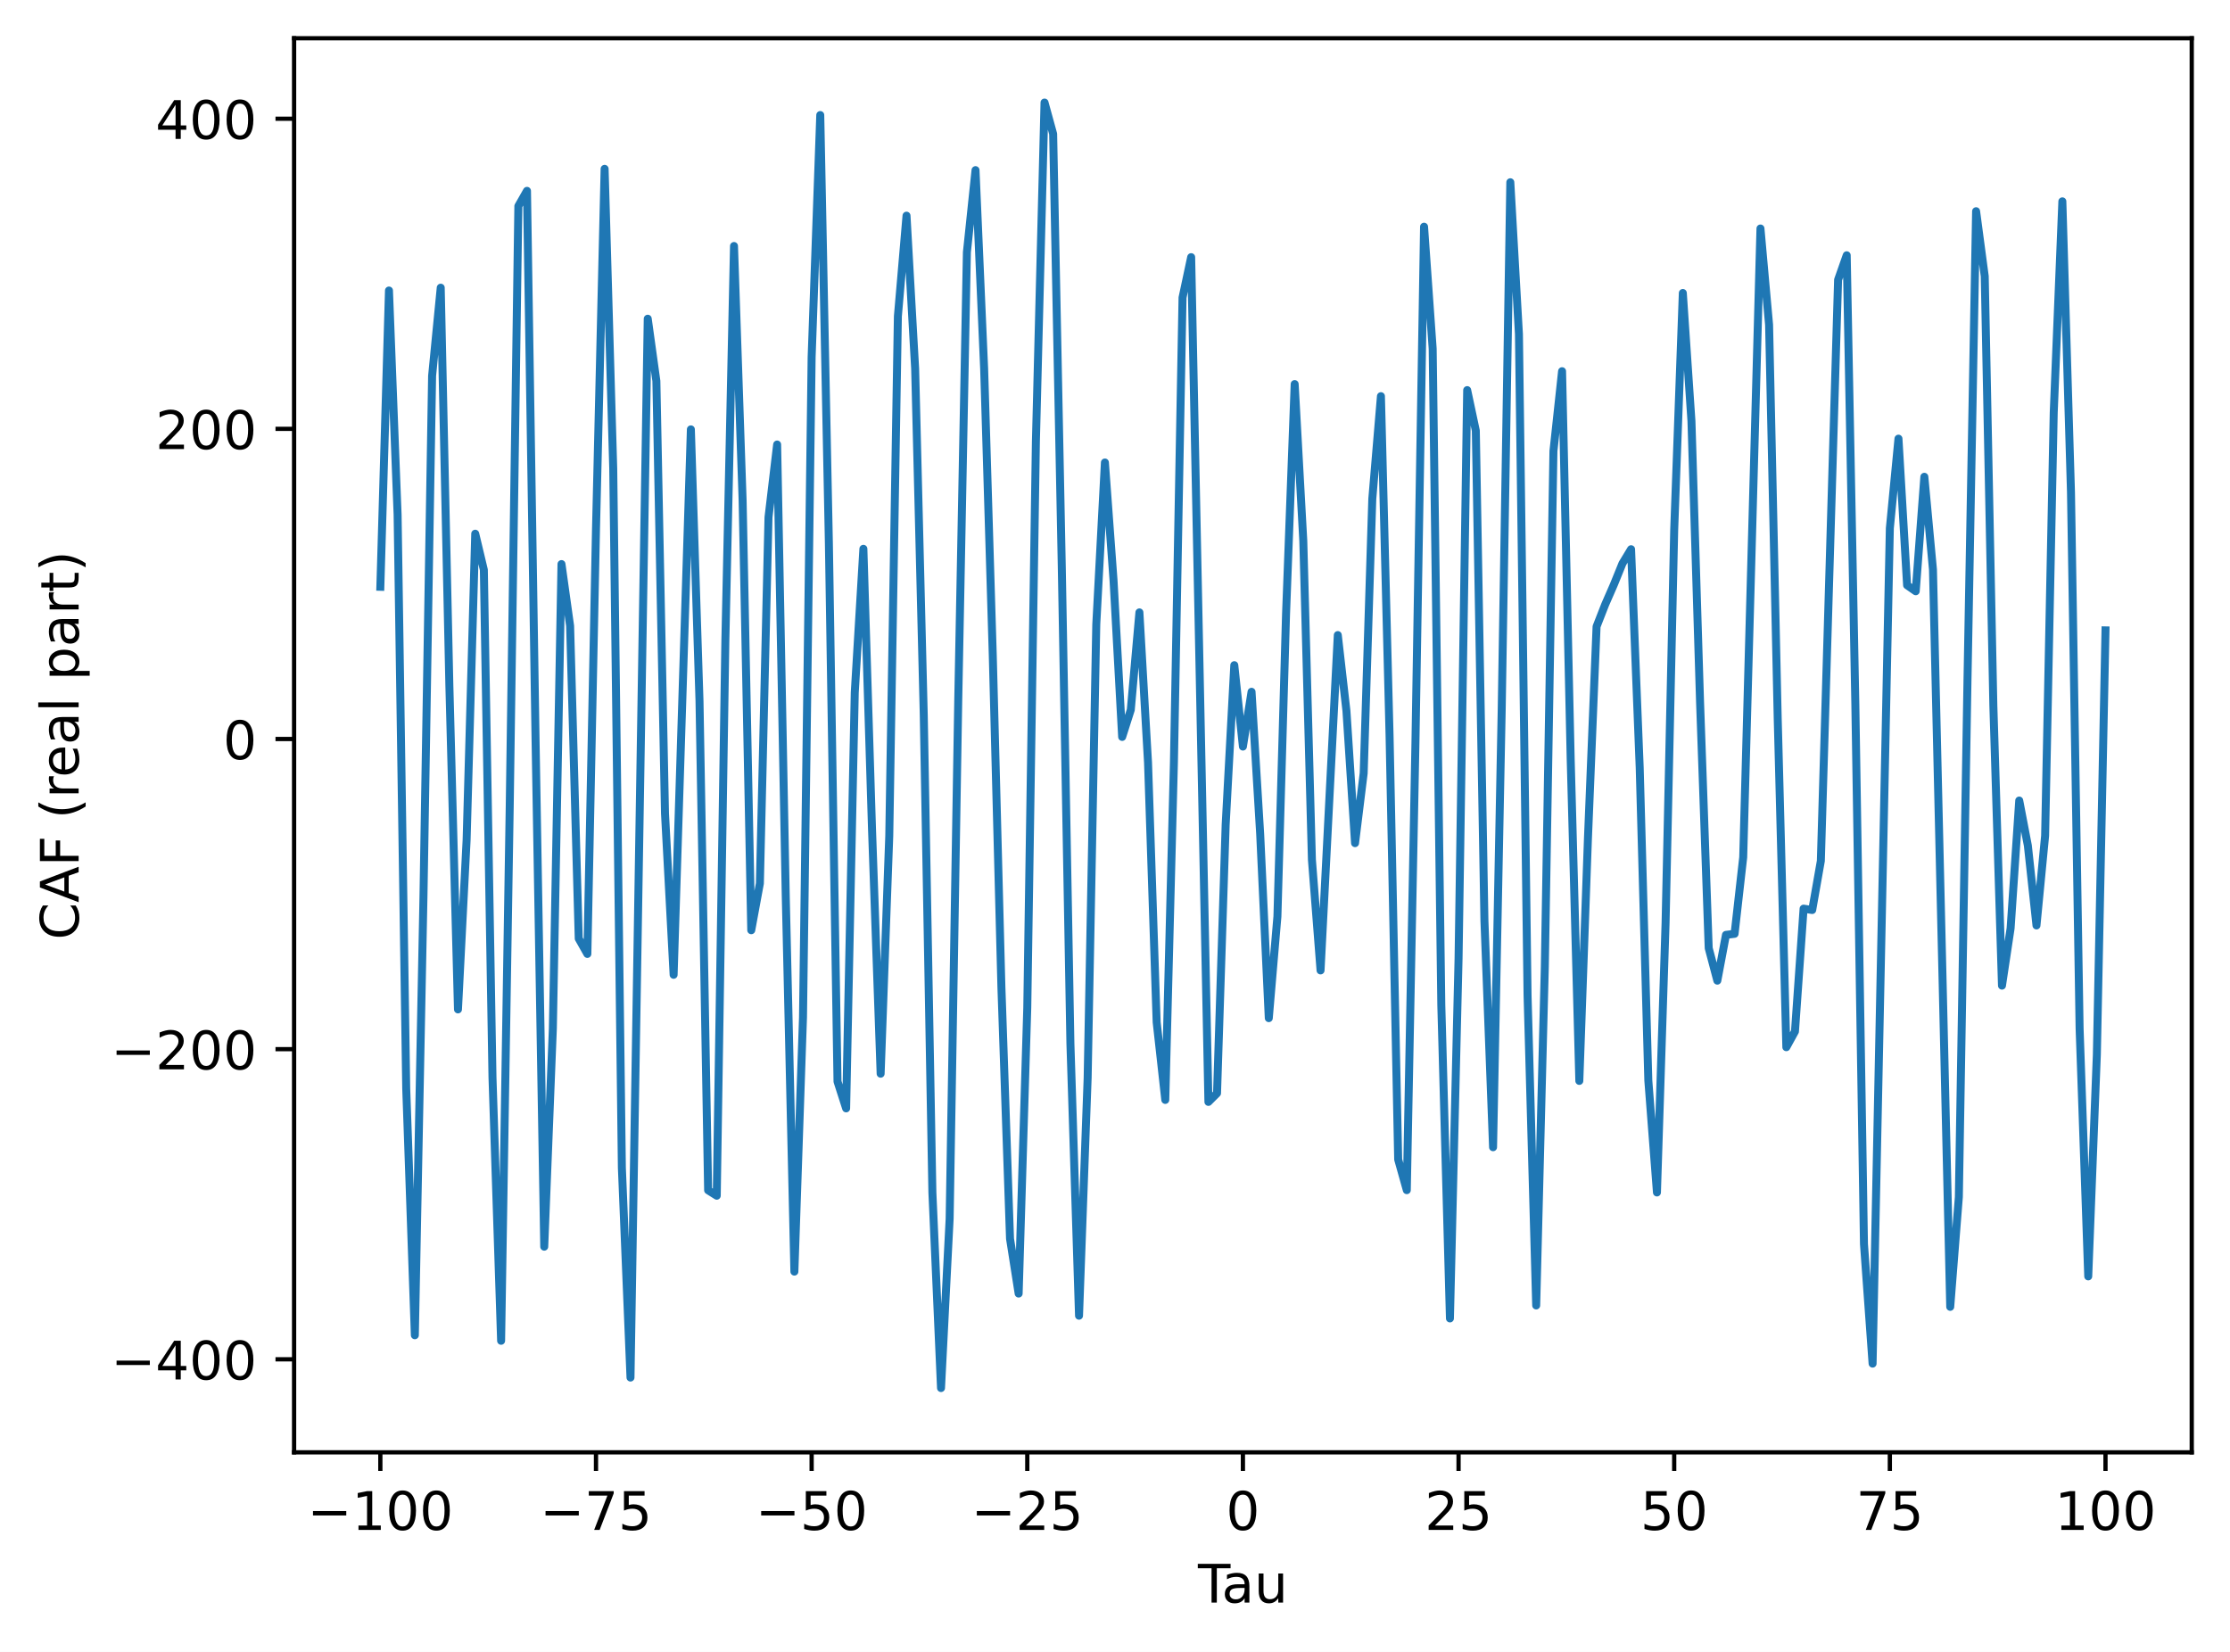
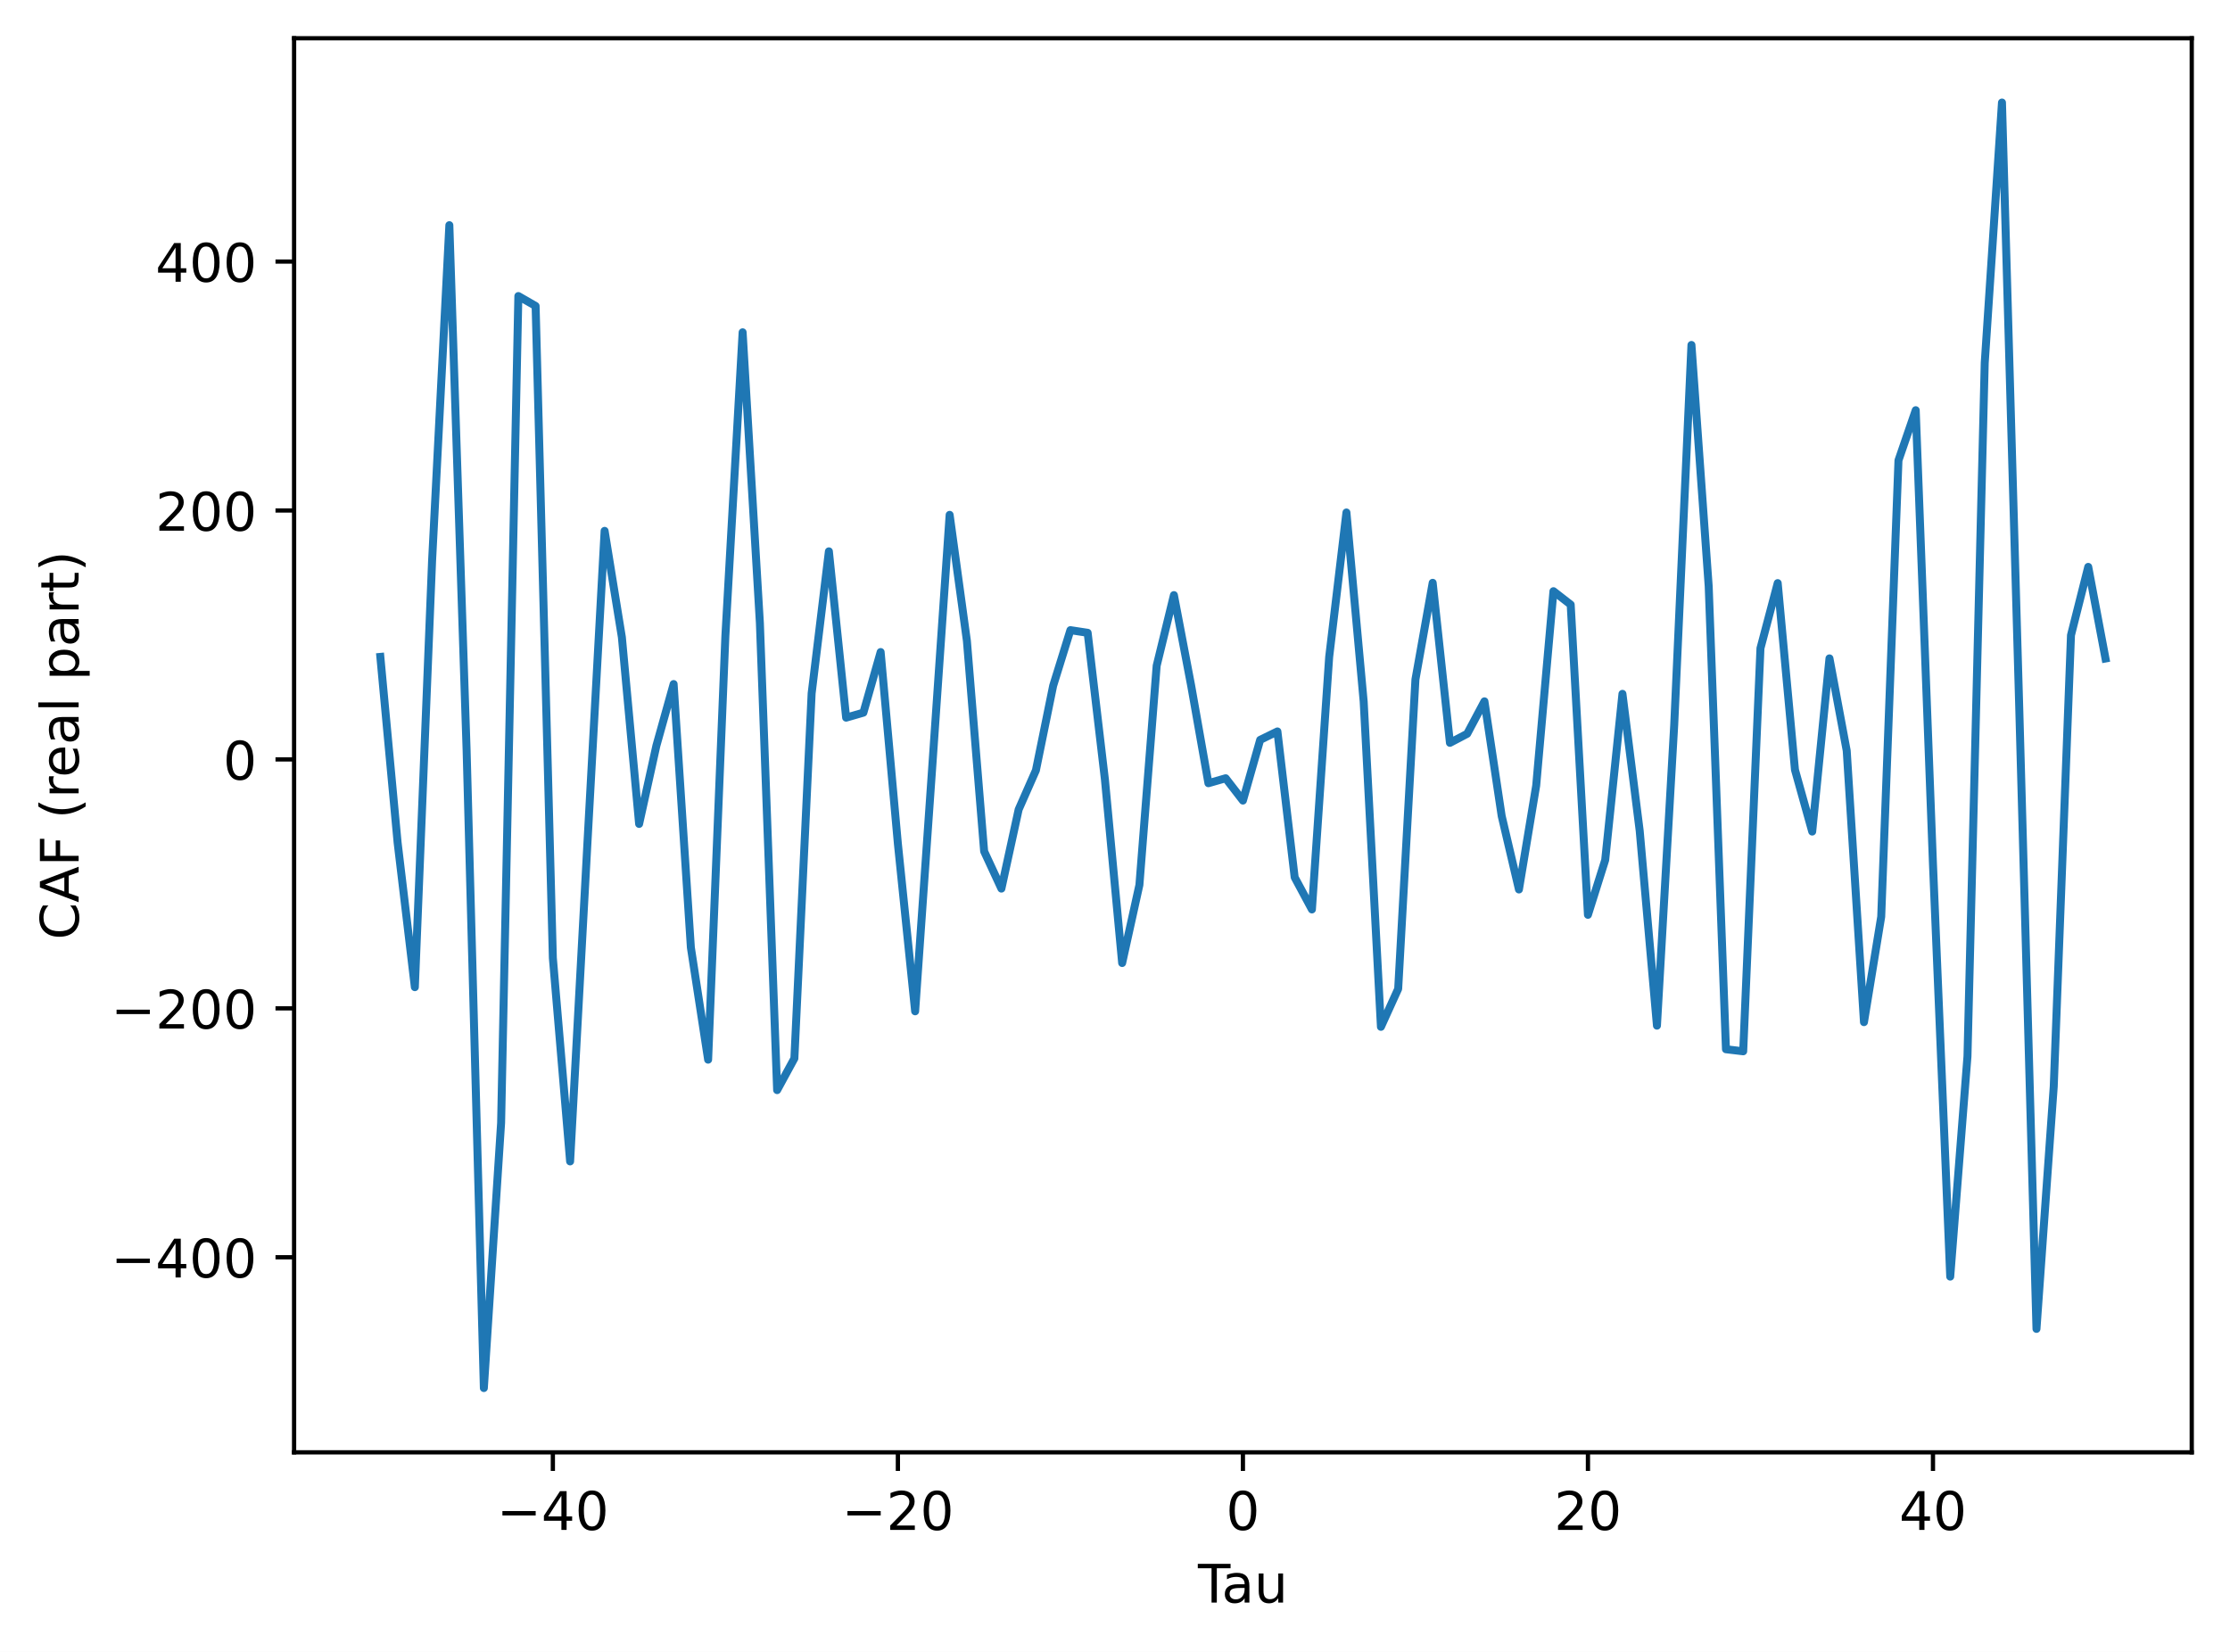
<svg xmlns="http://www.w3.org/2000/svg" xmlns:xlink="http://www.w3.org/1999/xlink" width="419.665pt" height="310.868pt" viewBox="0 0 419.665 310.868" version="1.1">
  <defs>
    <style type="text/css">*{stroke-linejoin: round; stroke-linecap: butt}</style>
  </defs>
  <g id="figure_1">
    <g id="patch_1">
      <path d="M 0 310.868  L 419.665 310.868  L 419.665 0  L 0 0  z " style="fill: #ffffff" />
    </g>
    <g id="axes_1">
      <g id="patch_2">
        <path d="M 55.345 273.312  L 412.465 273.312  L 412.465 7.2  L 55.345 7.2  z " style="fill: #ffffff" />
      </g>
      <g id="matplotlib.axis_1">
        <g id="xtick_1">
          <g id="line2d_1">
            <defs>
-               <path id="mbaf8390044" d="M 0 0  L 0 3.5  " style="stroke: #000000; stroke-width: 0.8" />
-             </defs>
-             <g>
-               <use xlink:href="#mbaf8390044" x="71.578" y="273.312" style="stroke: #000000; stroke-width: 0.8" />
+               <path id="m08eb83b37b" d="M 0 0  L 0 3.5  " style="stroke: #000000; stroke-width: 0.8" />
+             </defs>
+             <g>
+               <use xlink:href="#m08eb83b37b" x="104.043" y="273.312" style="stroke: #000000; stroke-width: 0.8" />
            </g>
          </g>
          <g id="text_1">
-             <g transform="translate(57.84445 287.9104) scale(0.1 -0.1)">
+             <g transform="translate(93.49115 287.9104) scale(0.1 -0.1)">
              <defs>
                <path id="DejaVuSans-2212" d="M 678 2272  L 4684 2272  L 4684 1741  L 678 1741  L 678 2272  z " transform="scale(0.015625)" />
-                 <path id="DejaVuSans-31" d="M 794 531  L 1825 531  L 1825 4091  L 703 3866  L 703 4441  L 1819 4666  L 2450 4666  L 2450 531  L 3481 531  L 3481 0  L 794 0  L 794 531  z " transform="scale(0.015625)" />
+                 <path id="DejaVuSans-34" d="M 2419 4116  L 825 1625  L 2419 1625  L 2419 4116  z M 2253 4666  L 3047 4666  L 3047 1625  L 3713 1625  L 3713 1100  L 3047 1100  L 3047 0  L 2419 0  L 2419 1100  L 313 1100  L 313 1709  L 2253 4666  z " transform="scale(0.015625)" />
                <path id="DejaVuSans-30" d="M 2034 4250  Q 1547 4250 1301 3770  Q 1056 3291 1056 2328  Q 1056 1369 1301 889  Q 1547 409 2034 409  Q 2525 409 2770 889  Q 3016 1369 3016 2328  Q 3016 3291 2770 3770  Q 2525 4250 2034 4250  z M 2034 4750  Q 2819 4750 3233 4129  Q 3647 3509 3647 2328  Q 3647 1150 3233 529  Q 2819 -91 2034 -91  Q 1250 -91 836 529  Q 422 1150 422 2328  Q 422 3509 836 4129  Q 1250 4750 2034 4750  z " transform="scale(0.015625)" />
              </defs>
              <use xlink:href="#DejaVuSans-2212" />
-               <use xlink:href="#DejaVuSans-31" x="83.789" />
-               <use xlink:href="#DejaVuSans-30" x="147.412" />
-               <use xlink:href="#DejaVuSans-30" x="211.035" />
+               <use xlink:href="#DejaVuSans-34" x="83.789" />
+               <use xlink:href="#DejaVuSans-30" x="147.412" />
            </g>
          </g>
        </g>
        <g id="xtick_2">
          <g id="line2d_2">
            <g>
-               <use xlink:href="#mbaf8390044" x="112.16" y="273.312" style="stroke: #000000; stroke-width: 0.8" />
+               <use xlink:href="#m08eb83b37b" x="168.974" y="273.312" style="stroke: #000000; stroke-width: 0.8" />
            </g>
          </g>
          <g id="text_2">
-             <g transform="translate(101.6075 287.9104) scale(0.1 -0.1)">
-               <defs>
-                 <path id="DejaVuSans-37" d="M 525 4666  L 3525 4666  L 3525 4397  L 1831 0  L 1172 0  L 2766 4134  L 525 4134  L 525 4666  z " transform="scale(0.015625)" />
-                 <path id="DejaVuSans-35" d="M 691 4666  L 3169 4666  L 3169 4134  L 1269 4134  L 1269 2991  Q 1406 3038 1543 3061  Q 1681 3084 1819 3084  Q 2600 3084 3056 2656  Q 3513 2228 3513 1497  Q 3513 744 3044 326  Q 2575 -91 1722 -91  Q 1428 -91 1123 -41  Q 819 9 494 109  L 494 744  Q 775 591 1075 516  Q 1375 441 1709 441  Q 2250 441 2565 725  Q 2881 1009 2881 1497  Q 2881 1984 2565 2268  Q 2250 2553 1709 2553  Q 1456 2553 1204 2497  Q 953 2441 691 2322  L 691 4666  z " transform="scale(0.015625)" />
-               </defs>
-               <use xlink:href="#DejaVuSans-2212" />
-               <use xlink:href="#DejaVuSans-37" x="83.789" />
-               <use xlink:href="#DejaVuSans-35" x="147.412" />
-             </g>
-           </g>
-         </g>
-         <g id="xtick_3">
-           <g id="line2d_3">
-             <g>
-               <use xlink:href="#mbaf8390044" x="152.742" y="273.312" style="stroke: #000000; stroke-width: 0.8" />
-             </g>
-           </g>
-           <g id="text_3">
-             <g transform="translate(142.1893 287.9104) scale(0.1 -0.1)">
-               <use xlink:href="#DejaVuSans-2212" />
-               <use xlink:href="#DejaVuSans-35" x="83.789" />
-               <use xlink:href="#DejaVuSans-30" x="147.412" />
-             </g>
-           </g>
-         </g>
-         <g id="xtick_4">
-           <g id="line2d_4">
-             <g>
-               <use xlink:href="#mbaf8390044" x="193.323" y="273.312" style="stroke: #000000; stroke-width: 0.8" />
-             </g>
-           </g>
-           <g id="text_4">
-             <g transform="translate(182.7712 287.9104) scale(0.1 -0.1)">
+             <g transform="translate(158.4221 287.9104) scale(0.1 -0.1)">
              <defs>
                <path id="DejaVuSans-32" d="M 1228 531  L 3431 531  L 3431 0  L 469 0  L 469 531  Q 828 903 1448 1529  Q 2069 2156 2228 2338  Q 2531 2678 2651 2914  Q 2772 3150 2772 3378  Q 2772 3750 2511 3984  Q 2250 4219 1831 4219  Q 1534 4219 1204 4116  Q 875 4013 500 3803  L 500 4441  Q 881 4594 1212 4672  Q 1544 4750 1819 4750  Q 2544 4750 2975 4387  Q 3406 4025 3406 3419  Q 3406 3131 3298 2873  Q 3191 2616 2906 2266  Q 2828 2175 2409 1742  Q 1991 1309 1228 531  z " transform="scale(0.015625)" />
              </defs>
              <use xlink:href="#DejaVuSans-2212" />
              <use xlink:href="#DejaVuSans-32" x="83.789" />
-               <use xlink:href="#DejaVuSans-35" x="147.412" />
+               <use xlink:href="#DejaVuSans-30" x="147.412" />
+             </g>
+           </g>
+         </g>
+         <g id="xtick_3">
+           <g id="line2d_3">
+             <g>
+               <use xlink:href="#m08eb83b37b" x="233.905" y="273.312" style="stroke: #000000; stroke-width: 0.8" />
+             </g>
+           </g>
+           <g id="text_3">
+             <g transform="translate(230.7241 287.9104) scale(0.1 -0.1)">
+               <use xlink:href="#DejaVuSans-30" />
+             </g>
+           </g>
+         </g>
+         <g id="xtick_4">
+           <g id="line2d_4">
+             <g>
+               <use xlink:href="#m08eb83b37b" x="298.836" y="273.312" style="stroke: #000000; stroke-width: 0.8" />
+             </g>
+           </g>
+           <g id="text_4">
+             <g transform="translate(292.4737 287.9104) scale(0.1 -0.1)">
+               <use xlink:href="#DejaVuSans-32" />
+               <use xlink:href="#DejaVuSans-30" x="63.623" />
            </g>
          </g>
        </g>
        <g id="xtick_5">
          <g id="line2d_5">
            <g>
-               <use xlink:href="#mbaf8390044" x="233.905" y="273.312" style="stroke: #000000; stroke-width: 0.8" />
+               <use xlink:href="#m08eb83b37b" x="363.767" y="273.312" style="stroke: #000000; stroke-width: 0.8" />
            </g>
          </g>
          <g id="text_5">
-             <g transform="translate(230.7241 287.9104) scale(0.1 -0.1)">
-               <use xlink:href="#DejaVuSans-30" />
-             </g>
-           </g>
-         </g>
-         <g id="xtick_6">
-           <g id="line2d_6">
-             <g>
-               <use xlink:href="#mbaf8390044" x="274.487" y="273.312" style="stroke: #000000; stroke-width: 0.8" />
-             </g>
-           </g>
-           <g id="text_6">
-             <g transform="translate(268.1246 287.9104) scale(0.1 -0.1)">
-               <use xlink:href="#DejaVuSans-32" />
-               <use xlink:href="#DejaVuSans-35" x="63.623" />
-             </g>
-           </g>
-         </g>
-         <g id="xtick_7">
-           <g id="line2d_7">
-             <g>
-               <use xlink:href="#mbaf8390044" x="315.069" y="273.312" style="stroke: #000000; stroke-width: 0.8" />
-             </g>
-           </g>
-           <g id="text_7">
-             <g transform="translate(308.7064 287.9104) scale(0.1 -0.1)">
-               <use xlink:href="#DejaVuSans-35" />
-               <use xlink:href="#DejaVuSans-30" x="63.623" />
-             </g>
-           </g>
-         </g>
-         <g id="xtick_8">
-           <g id="line2d_8">
-             <g>
-               <use xlink:href="#mbaf8390044" x="355.651" y="273.312" style="stroke: #000000; stroke-width: 0.8" />
-             </g>
-           </g>
-           <g id="text_8">
-             <g transform="translate(349.2883 287.9104) scale(0.1 -0.1)">
-               <use xlink:href="#DejaVuSans-37" />
-               <use xlink:href="#DejaVuSans-35" x="63.623" />
-             </g>
-           </g>
-         </g>
-         <g id="xtick_9">
-           <g id="line2d_9">
-             <g>
-               <use xlink:href="#mbaf8390044" x="396.233" y="273.312" style="stroke: #000000; stroke-width: 0.8" />
-             </g>
-           </g>
-           <g id="text_9">
-             <g transform="translate(386.6888 287.9104) scale(0.1 -0.1)">
-               <use xlink:href="#DejaVuSans-31" />
-               <use xlink:href="#DejaVuSans-30" x="63.623" />
-               <use xlink:href="#DejaVuSans-30" x="127.246" />
-             </g>
-           </g>
-         </g>
-         <g id="text_10">
+             <g transform="translate(357.4046 287.9104) scale(0.1 -0.1)">
+               <use xlink:href="#DejaVuSans-34" />
+               <use xlink:href="#DejaVuSans-30" x="63.623" />
+             </g>
+           </g>
+         </g>
+         <g id="text_6">
          <g transform="translate(225.4436 301.5886) scale(0.1 -0.1)">
            <defs>
              <path id="DejaVuSans-54" d="M -19 4666  L 3928 4666  L 3928 4134  L 2272 4134  L 2272 0  L 1638 0  L 1638 4134  L -19 4134  L -19 4666  z " transform="scale(0.015625)" />
              <path id="DejaVuSans-61" d="M 2194 1759  Q 1497 1759 1228 1600  Q 959 1441 959 1056  Q 959 750 1161 570  Q 1363 391 1709 391  Q 2188 391 2477 730  Q 2766 1069 2766 1631  L 2766 1759  L 2194 1759  z M 3341 1997  L 3341 0  L 2766 0  L 2766 531  Q 2569 213 2275 61  Q 1981 -91 1556 -91  Q 1019 -91 701 211  Q 384 513 384 1019  Q 384 1609 779 1909  Q 1175 2209 1959 2209  L 2766 2209  L 2766 2266  Q 2766 2663 2505 2880  Q 2244 3097 1772 3097  Q 1472 3097 1187 3025  Q 903 2953 641 2809  L 641 3341  Q 956 3463 1253 3523  Q 1550 3584 1831 3584  Q 2591 3584 2966 3190  Q 3341 2797 3341 1997  z " transform="scale(0.015625)" />
              <path id="DejaVuSans-75" d="M 544 1381  L 544 3500  L 1119 3500  L 1119 1403  Q 1119 906 1312 657  Q 1506 409 1894 409  Q 2359 409 2629 706  Q 2900 1003 2900 1516  L 2900 3500  L 3475 3500  L 3475 0  L 2900 0  L 2900 538  Q 2691 219 2414 64  Q 2138 -91 1772 -91  Q 1169 -91 856 284  Q 544 659 544 1381  z M 1991 3584  L 1991 3584  z " transform="scale(0.015625)" />
            </defs>
            <use xlink:href="#DejaVuSans-54" />
            <use xlink:href="#DejaVuSans-61" x="44.584" />
            <use xlink:href="#DejaVuSans-75" x="105.863" />
          </g>
        </g>
      </g>
      <g id="matplotlib.axis_2">
        <g id="ytick_1">
+           <g id="line2d_6">
+             <defs>
+               <path id="md2ad267338" d="M 0 0  L -3.5 0  " style="stroke: #000000; stroke-width: 0.8" />
+             </defs>
+             <g>
+               <use xlink:href="#md2ad267338" x="55.345" y="236.604" style="stroke: #000000; stroke-width: 0.8" />
+             </g>
+           </g>
+           <g id="text_7">
+             <g transform="translate(20.87813 240.4033) scale(0.1 -0.1)">
+               <use xlink:href="#DejaVuSans-2212" />
+               <use xlink:href="#DejaVuSans-34" x="83.789" />
+               <use xlink:href="#DejaVuSans-30" x="147.412" />
+               <use xlink:href="#DejaVuSans-30" x="211.035" />
+             </g>
+           </g>
+         </g>
+         <g id="ytick_2">
+           <g id="line2d_7">
+             <g>
+               <use xlink:href="#md2ad267338" x="55.345" y="189.759" style="stroke: #000000; stroke-width: 0.8" />
+             </g>
+           </g>
+           <g id="text_8">
+             <g transform="translate(20.87813 193.5586) scale(0.1 -0.1)">
+               <use xlink:href="#DejaVuSans-2212" />
+               <use xlink:href="#DejaVuSans-32" x="83.789" />
+               <use xlink:href="#DejaVuSans-30" x="147.412" />
+               <use xlink:href="#DejaVuSans-30" x="211.035" />
+             </g>
+           </g>
+         </g>
+         <g id="ytick_3">
+           <g id="line2d_8">
+             <g>
+               <use xlink:href="#md2ad267338" x="55.345" y="142.915" style="stroke: #000000; stroke-width: 0.8" />
+             </g>
+           </g>
+           <g id="text_9">
+             <g transform="translate(41.98281 146.7139) scale(0.1 -0.1)">
+               <use xlink:href="#DejaVuSans-30" />
+             </g>
+           </g>
+         </g>
+         <g id="ytick_4">
+           <g id="line2d_9">
+             <g>
+               <use xlink:href="#md2ad267338" x="55.345" y="96.07" style="stroke: #000000; stroke-width: 0.8" />
+             </g>
+           </g>
+           <g id="text_10">
+             <g transform="translate(29.25781 99.86924) scale(0.1 -0.1)">
+               <use xlink:href="#DejaVuSans-32" />
+               <use xlink:href="#DejaVuSans-30" x="63.623" />
+               <use xlink:href="#DejaVuSans-30" x="127.246" />
+             </g>
+           </g>
+         </g>
+         <g id="ytick_5">
          <g id="line2d_10">
-             <defs>
-               <path id="mfeeaddf83e" d="M 0 0  L -3.5 0  " style="stroke: #000000; stroke-width: 0.8" />
-             </defs>
-             <g>
-               <use xlink:href="#mfeeaddf83e" x="55.345" y="255.803" style="stroke: #000000; stroke-width: 0.8" />
+             <g>
+               <use xlink:href="#md2ad267338" x="55.345" y="49.225" style="stroke: #000000; stroke-width: 0.8" />
            </g>
          </g>
          <g id="text_11">
-             <g transform="translate(20.87813 259.602) scale(0.1 -0.1)">
-               <defs>
-                 <path id="DejaVuSans-34" d="M 2419 4116  L 825 1625  L 2419 1625  L 2419 4116  z M 2253 4666  L 3047 4666  L 3047 1625  L 3713 1625  L 3713 1100  L 3047 1100  L 3047 0  L 2419 0  L 2419 1100  L 313 1100  L 313 1709  L 2253 4666  z " transform="scale(0.015625)" />
-               </defs>
-               <use xlink:href="#DejaVuSans-2212" />
-               <use xlink:href="#DejaVuSans-34" x="83.789" />
-               <use xlink:href="#DejaVuSans-30" x="147.412" />
-               <use xlink:href="#DejaVuSans-30" x="211.035" />
-             </g>
-           </g>
-         </g>
-         <g id="ytick_2">
-           <g id="line2d_11">
-             <g>
-               <use xlink:href="#mfeeaddf83e" x="55.345" y="197.437" style="stroke: #000000; stroke-width: 0.8" />
-             </g>
-           </g>
-           <g id="text_12">
-             <g transform="translate(20.87813 201.2365) scale(0.1 -0.1)">
-               <use xlink:href="#DejaVuSans-2212" />
-               <use xlink:href="#DejaVuSans-32" x="83.789" />
-               <use xlink:href="#DejaVuSans-30" x="147.412" />
-               <use xlink:href="#DejaVuSans-30" x="211.035" />
-             </g>
-           </g>
-         </g>
-         <g id="ytick_3">
-           <g id="line2d_12">
-             <g>
-               <use xlink:href="#mfeeaddf83e" x="55.345" y="139.072" style="stroke: #000000; stroke-width: 0.8" />
-             </g>
-           </g>
-           <g id="text_13">
-             <g transform="translate(41.98281 142.8711) scale(0.1 -0.1)">
-               <use xlink:href="#DejaVuSans-30" />
-             </g>
-           </g>
-         </g>
-         <g id="ytick_4">
-           <g id="line2d_13">
-             <g>
-               <use xlink:href="#mfeeaddf83e" x="55.345" y="80.706" style="stroke: #000000; stroke-width: 0.8" />
-             </g>
-           </g>
-           <g id="text_14">
-             <g transform="translate(29.25781 84.50559) scale(0.1 -0.1)">
-               <use xlink:href="#DejaVuSans-32" />
+             <g transform="translate(29.25781 53.02457) scale(0.1 -0.1)">
+               <use xlink:href="#DejaVuSans-34" />
              <use xlink:href="#DejaVuSans-30" x="63.623" />
              <use xlink:href="#DejaVuSans-30" x="127.246" />
            </g>
          </g>
        </g>
-         <g id="ytick_5">
-           <g id="line2d_14">
-             <g>
-               <use xlink:href="#mfeeaddf83e" x="55.345" y="22.341" style="stroke: #000000; stroke-width: 0.8" />
-             </g>
-           </g>
-           <g id="text_15">
-             <g transform="translate(29.25781 26.14013) scale(0.1 -0.1)">
-               <use xlink:href="#DejaVuSans-34" />
-               <use xlink:href="#DejaVuSans-30" x="63.623" />
-               <use xlink:href="#DejaVuSans-30" x="127.246" />
-             </g>
-           </g>
-         </g>
-         <g id="text_16">
+         <g id="text_12">
          <g transform="translate(14.79844 176.8498) rotate(-90) scale(0.1 -0.1)">
            <defs>
              <path id="DejaVuSans-43" d="M 4122 4306  L 4122 3641  Q 3803 3938 3442 4084  Q 3081 4231 2675 4231  Q 1875 4231 1450 3742  Q 1025 3253 1025 2328  Q 1025 1406 1450 917  Q 1875 428 2675 428  Q 3081 428 3442 575  Q 3803 722 4122 1019  L 4122 359  Q 3791 134 3420 21  Q 3050 -91 2638 -91  Q 1578 -91 968 557  Q 359 1206 359 2328  Q 359 3453 968 4101  Q 1578 4750 2638 4750  Q 3056 4750 3426 4639  Q 3797 4528 4122 4306  z " transform="scale(0.015625)" />
              <path id="DejaVuSans-41" d="M 2188 4044  L 1331 1722  L 3047 1722  L 2188 4044  z M 1831 4666  L 2547 4666  L 4325 0  L 3669 0  L 3244 1197  L 1141 1197  L 716 0  L 50 0  L 1831 4666  z " transform="scale(0.015625)" />
              <path id="DejaVuSans-46" d="M 628 4666  L 3309 4666  L 3309 4134  L 1259 4134  L 1259 2759  L 3109 2759  L 3109 2228  L 1259 2228  L 1259 0  L 628 0  L 628 4666  z " transform="scale(0.015625)" />
              <path id="DejaVuSans-20" transform="scale(0.015625)" />
              <path id="DejaVuSans-28" d="M 1984 4856  Q 1566 4138 1362 3434  Q 1159 2731 1159 2009  Q 1159 1288 1364 580  Q 1569 -128 1984 -844  L 1484 -844  Q 1016 -109 783 600  Q 550 1309 550 2009  Q 550 2706 781 3412  Q 1013 4119 1484 4856  L 1984 4856  z " transform="scale(0.015625)" />
              <path id="DejaVuSans-72" d="M 2631 2963  Q 2534 3019 2420 3045  Q 2306 3072 2169 3072  Q 1681 3072 1420 2755  Q 1159 2438 1159 1844  L 1159 0  L 581 0  L 581 3500  L 1159 3500  L 1159 2956  Q 1341 3275 1631 3429  Q 1922 3584 2338 3584  Q 2397 3584 2469 3576  Q 2541 3569 2628 3553  L 2631 2963  z " transform="scale(0.015625)" />
              <path id="DejaVuSans-65" d="M 3597 1894  L 3597 1613  L 953 1613  Q 991 1019 1311 708  Q 1631 397 2203 397  Q 2534 397 2845 478  Q 3156 559 3463 722  L 3463 178  Q 3153 47 2828 -22  Q 2503 -91 2169 -91  Q 1331 -91 842 396  Q 353 884 353 1716  Q 353 2575 817 3079  Q 1281 3584 2069 3584  Q 2775 3584 3186 3129  Q 3597 2675 3597 1894  z M 3022 2063  Q 3016 2534 2758 2815  Q 2500 3097 2075 3097  Q 1594 3097 1305 2825  Q 1016 2553 972 2059  L 3022 2063  z " transform="scale(0.015625)" />
              <path id="DejaVuSans-6c" d="M 603 4863  L 1178 4863  L 1178 0  L 603 0  L 603 4863  z " transform="scale(0.015625)" />
              <path id="DejaVuSans-70" d="M 1159 525  L 1159 -1331  L 581 -1331  L 581 3500  L 1159 3500  L 1159 2969  Q 1341 3281 1617 3432  Q 1894 3584 2278 3584  Q 2916 3584 3314 3078  Q 3713 2572 3713 1747  Q 3713 922 3314 415  Q 2916 -91 2278 -91  Q 1894 -91 1617 61  Q 1341 213 1159 525  z M 3116 1747  Q 3116 2381 2855 2742  Q 2594 3103 2138 3103  Q 1681 3103 1420 2742  Q 1159 2381 1159 1747  Q 1159 1113 1420 752  Q 1681 391 2138 391  Q 2594 391 2855 752  Q 3116 1113 3116 1747  z " transform="scale(0.015625)" />
              <path id="DejaVuSans-74" d="M 1172 4494  L 1172 3500  L 2356 3500  L 2356 3053  L 1172 3053  L 1172 1153  Q 1172 725 1289 603  Q 1406 481 1766 481  L 2356 481  L 2356 0  L 1766 0  Q 1100 0 847 248  Q 594 497 594 1153  L 594 3053  L 172 3053  L 172 3500  L 594 3500  L 594 4494  L 1172 4494  z " transform="scale(0.015625)" />
              <path id="DejaVuSans-29" d="M 513 4856  L 1013 4856  Q 1481 4119 1714 3412  Q 1947 2706 1947 2009  Q 1947 1309 1714 600  Q 1481 -109 1013 -844  L 513 -844  Q 928 -128 1133 580  Q 1338 1288 1338 2009  Q 1338 2731 1133 3434  Q 928 4138 513 4856  z " transform="scale(0.015625)" />
            </defs>
            <use xlink:href="#DejaVuSans-43" />
            <use xlink:href="#DejaVuSans-41" x="69.824" />
            <use xlink:href="#DejaVuSans-46" x="138.232" />
            <use xlink:href="#DejaVuSans-20" x="195.752" />
            <use xlink:href="#DejaVuSans-28" x="227.539" />
            <use xlink:href="#DejaVuSans-72" x="266.553" />
            <use xlink:href="#DejaVuSans-65" x="305.416" />
            <use xlink:href="#DejaVuSans-61" x="366.939" />
            <use xlink:href="#DejaVuSans-6c" x="428.219" />
            <use xlink:href="#DejaVuSans-20" x="456.002" />
            <use xlink:href="#DejaVuSans-70" x="487.789" />
            <use xlink:href="#DejaVuSans-61" x="551.266" />
            <use xlink:href="#DejaVuSans-72" x="612.545" />
            <use xlink:href="#DejaVuSans-74" x="653.658" />
            <use xlink:href="#DejaVuSans-29" x="692.867" />
          </g>
        </g>
      </g>
-       <g id="line2d_15">
-         <path d="M 71.578 110.428  L 73.201 54.671  L 74.825 96.84  L 76.448 204.878  L 78.071 251.277  L 79.694 168.662  L 81.318 70.724  L 82.941 54.138  L 84.564 128.89  L 86.187 189.959  L 87.811 158.109  L 89.434 100.439  L 91.057 107.245  L 92.681 202.74  L 94.304 252.321  L 95.927 151.659  L 97.55 38.772  L 99.174 35.915  L 100.797 139.822  L 102.42 234.611  L 104.043 193.58  L 105.667 106.152  L 107.29 117.788  L 108.913 176.634  L 110.537 179.516  L 112.16 99.593  L 113.783 31.772  L 115.406 88.179  L 117.03 219.751  L 118.653 259.241  L 121.899 59.978  L 123.523 71.7  L 125.146 153.085  L 126.769 183.444  L 130.016 80.803  L 131.639 131.893  L 133.262 223.997  L 134.886 225.02  L 136.509 120.424  L 138.132 46.295  L 139.755 94.176  L 141.379 175.058  L 143.002 166.249  L 144.625 97.343  L 146.249 83.652  L 147.872 168.7  L 149.495 239.302  L 151.118 191.44  L 152.742 67.184  L 154.365 21.646  L 155.988 102.23  L 157.611 203.532  L 159.235 208.584  L 160.858 130.309  L 162.481 103.281  L 164.105 156.029  L 165.728 202.059  L 167.351 157.314  L 168.974 59.512  L 170.598 40.585  L 172.221 69.355  L 173.844 134.619  L 175.467 224.401  L 177.091 261.216  L 178.714 229.356  L 180.337 131.548  L 181.961 47.471  L 183.584 32.018  L 185.207 69.394  L 186.83 123.287  L 188.454 185.727  L 190.077 233.11  L 191.7 243.436  L 193.323 189.662  L 194.947 83.065  L 196.57 19.296  L 198.193 25.203  L 199.817 106.618  L 201.44 196.321  L 203.063 247.602  L 204.686 202.853  L 206.31 117.5  L 207.933 87.036  L 209.556 109.18  L 211.179 138.679  L 212.803 133.584  L 214.426 115.245  L 216.049 143.518  L 217.673 192.373  L 219.296 206.991  L 220.919 143.606  L 222.542 56.002  L 224.166 48.394  L 227.412 207.366  L 229.035 205.742  L 230.659 155.193  L 232.282 125.179  L 233.905 140.495  L 235.529 130.187  L 237.152 156.929  L 238.775 191.603  L 240.398 172.476  L 242.022 115.558  L 243.645 72.278  L 245.268 101.768  L 246.891 161.789  L 248.515 182.622  L 251.761 119.515  L 253.385 133.768  L 255.008 158.67  L 256.631 145.525  L 258.254 93.88  L 259.878 74.554  L 261.501 138.342  L 263.124 218.202  L 264.747 223.976  L 266.371 139.861  L 267.994 42.661  L 269.617 65.63  L 271.241 189.15  L 272.864 248.111  L 274.487 180.413  L 276.11 73.415  L 277.734 81.042  L 279.357 173.298  L 280.98 215.896  L 282.603 133.756  L 284.227 34.299  L 285.85 62.876  L 287.473 187.346  L 289.097 245.671  L 290.72 181.967  L 292.343 84.879  L 293.966 69.858  L 295.59 142.917  L 297.213 203.414  L 298.836 157.779  L 300.459 117.906  L 302.083 113.757  L 303.706 110.038  L 305.329 106.041  L 306.953 103.356  L 308.576 144.433  L 310.199 203.334  L 311.822 224.409  L 313.446 173.691  L 315.069 99.694  L 316.692 55.137  L 318.315 79.237  L 319.939 132.236  L 321.562 178.425  L 323.185 184.547  L 324.809 175.931  L 326.432 175.734  L 328.055 161.343  L 331.302 43  L 332.925 61.124  L 334.548 135.181  L 336.171 197.072  L 337.795 194.113  L 339.418 170.997  L 341.041 171.255  L 342.665 162.018  L 345.911 52.648  L 347.534 48.039  L 349.158 132.569  L 350.781 234.109  L 352.404 256.618  L 355.651 99.408  L 357.274 82.55  L 358.897 110.135  L 360.521 111.266  L 362.144 89.725  L 363.767 107.202  L 367.014 245.933  L 368.637 225.262  L 370.26 128.125  L 371.883 39.748  L 373.507 51.97  L 375.13 132.772  L 376.753 185.483  L 378.377 174.696  L 380 150.651  L 381.623 159.124  L 383.246 174.16  L 384.87 157.287  L 386.493 77.624  L 388.116 37.892  L 389.739 92.633  L 391.363 193.578  L 392.986 240.198  L 394.609 198.433  L 396.233 118.631  L 396.233 118.631  " clip-path="url(#p180df42ac6)" style="fill: none; stroke: #1f77b4; stroke-width: 1.5; stroke-linecap: square" />
+       <g id="line2d_11">
+         <path d="M 71.578 123.619  L 74.825 158.553  L 78.071 185.772  L 81.318 105.458  L 84.564 42.376  L 87.811 141.173  L 91.057 261.216  L 94.304 211.316  L 97.55 55.713  L 100.797 57.583  L 104.043 180.275  L 107.29 218.561  L 110.537 158.864  L 113.783 99.903  L 117.03 119.915  L 120.276 155.053  L 123.523 140.339  L 126.769 128.732  L 130.016 178.312  L 133.262 199.418  L 136.509 119.689  L 139.755 62.535  L 143.002 117.225  L 146.249 205.146  L 149.495 199.18  L 152.742 130.485  L 155.988 103.756  L 159.235 135.054  L 162.481 134.113  L 165.728 122.706  L 168.974 158.798  L 172.221 190.314  L 175.467 143.927  L 178.714 96.889  L 181.961 120.6  L 185.207 160.215  L 188.454 167.225  L 191.7 152.341  L 194.947 144.971  L 198.193 129.051  L 201.44 118.588  L 204.686 119.084  L 207.933 146.674  L 211.179 181.228  L 214.426 166.535  L 217.673 125.288  L 220.919 111.992  L 224.166 129.034  L 227.412 147.392  L 230.659 146.46  L 233.905 150.658  L 237.152 139.236  L 240.398 137.65  L 243.645 165.106  L 246.891 171.145  L 250.138 123.634  L 253.385 96.445  L 256.631 132.018  L 259.878 193.238  L 263.124 186.093  L 266.371 127.874  L 269.617 109.676  L 272.864 139.796  L 276.11 138.089  L 279.357 131.986  L 282.603 153.561  L 285.85 167.387  L 289.097 147.842  L 292.343 111.256  L 295.59 113.781  L 298.836 172.159  L 302.083 161.848  L 305.329 130.573  L 308.576 156.345  L 311.822 193.019  L 315.069 136.468  L 318.315 64.918  L 321.562 110.361  L 324.809 197.456  L 328.055 197.841  L 331.302 121.998  L 334.548 109.734  L 337.795 144.868  L 341.041 156.491  L 344.288 123.899  L 347.534 141.273  L 350.781 192.355  L 354.027 172.515  L 357.274 86.64  L 360.521 77.196  L 363.767 162.601  L 367.014 240.244  L 370.26 198.786  L 373.507 68.295  L 376.753 19.296  L 380 133.134  L 383.246 250.083  L 386.493 204.493  L 389.739 119.545  L 392.986 106.68  L 396.233 123.919  " clip-path="url(#p264d450c3d)" style="fill: none; stroke: #1f77b4; stroke-width: 1.5; stroke-linecap: square" />
      </g>
      <g id="patch_3">
        <path d="M 55.345 273.312  L 55.345 7.2  " style="fill: none; stroke: #000000; stroke-width: 0.8; stroke-linejoin: miter; stroke-linecap: square" />
      </g>
      <g id="patch_4">
        <path d="M 412.465 273.312  L 412.465 7.2  " style="fill: none; stroke: #000000; stroke-width: 0.8; stroke-linejoin: miter; stroke-linecap: square" />
      </g>
      <g id="patch_5">
        <path d="M 55.345 273.312  L 412.465 273.312  " style="fill: none; stroke: #000000; stroke-width: 0.8; stroke-linejoin: miter; stroke-linecap: square" />
      </g>
      <g id="patch_6">
        <path d="M 55.345 7.2  L 412.465 7.2  " style="fill: none; stroke: #000000; stroke-width: 0.8; stroke-linejoin: miter; stroke-linecap: square" />
      </g>
    </g>
  </g>
  <defs>
-     <clipPath id="p180df42ac6">
+     <clipPath id="p264d450c3d">
      <rect x="55.345" y="7.2" width="357.12" height="266.112" />
    </clipPath>
  </defs>
</svg>
